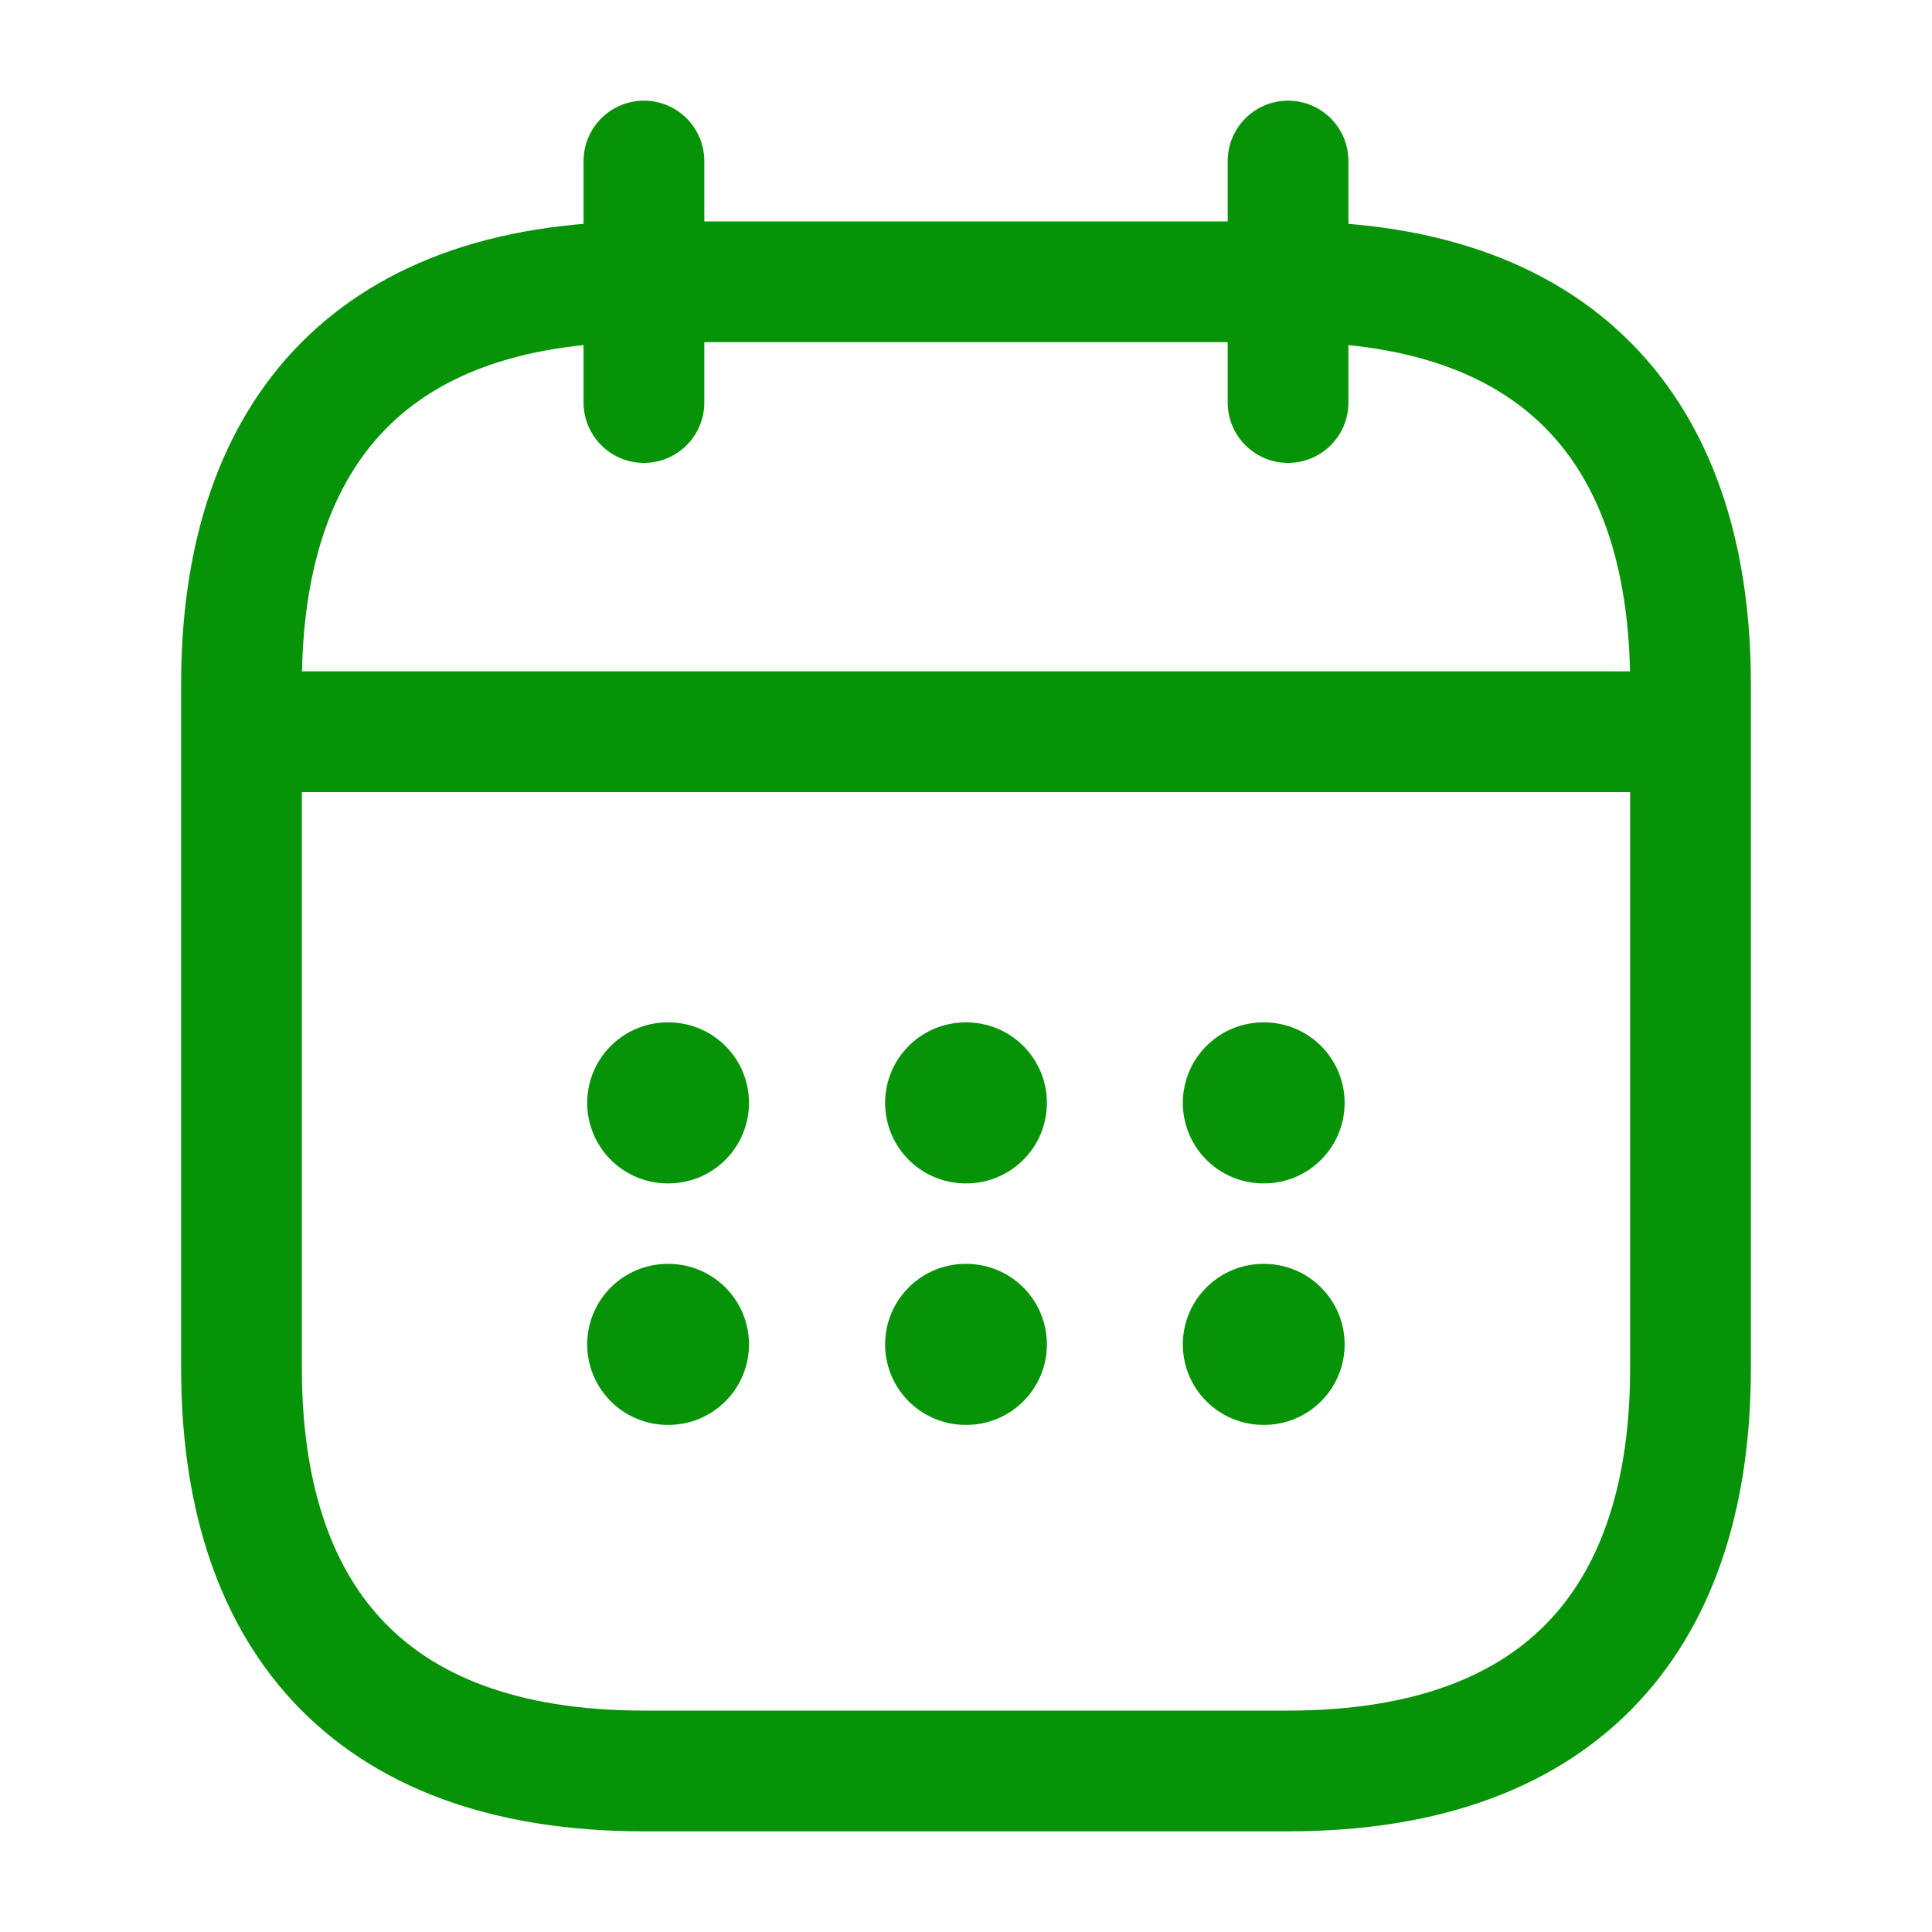
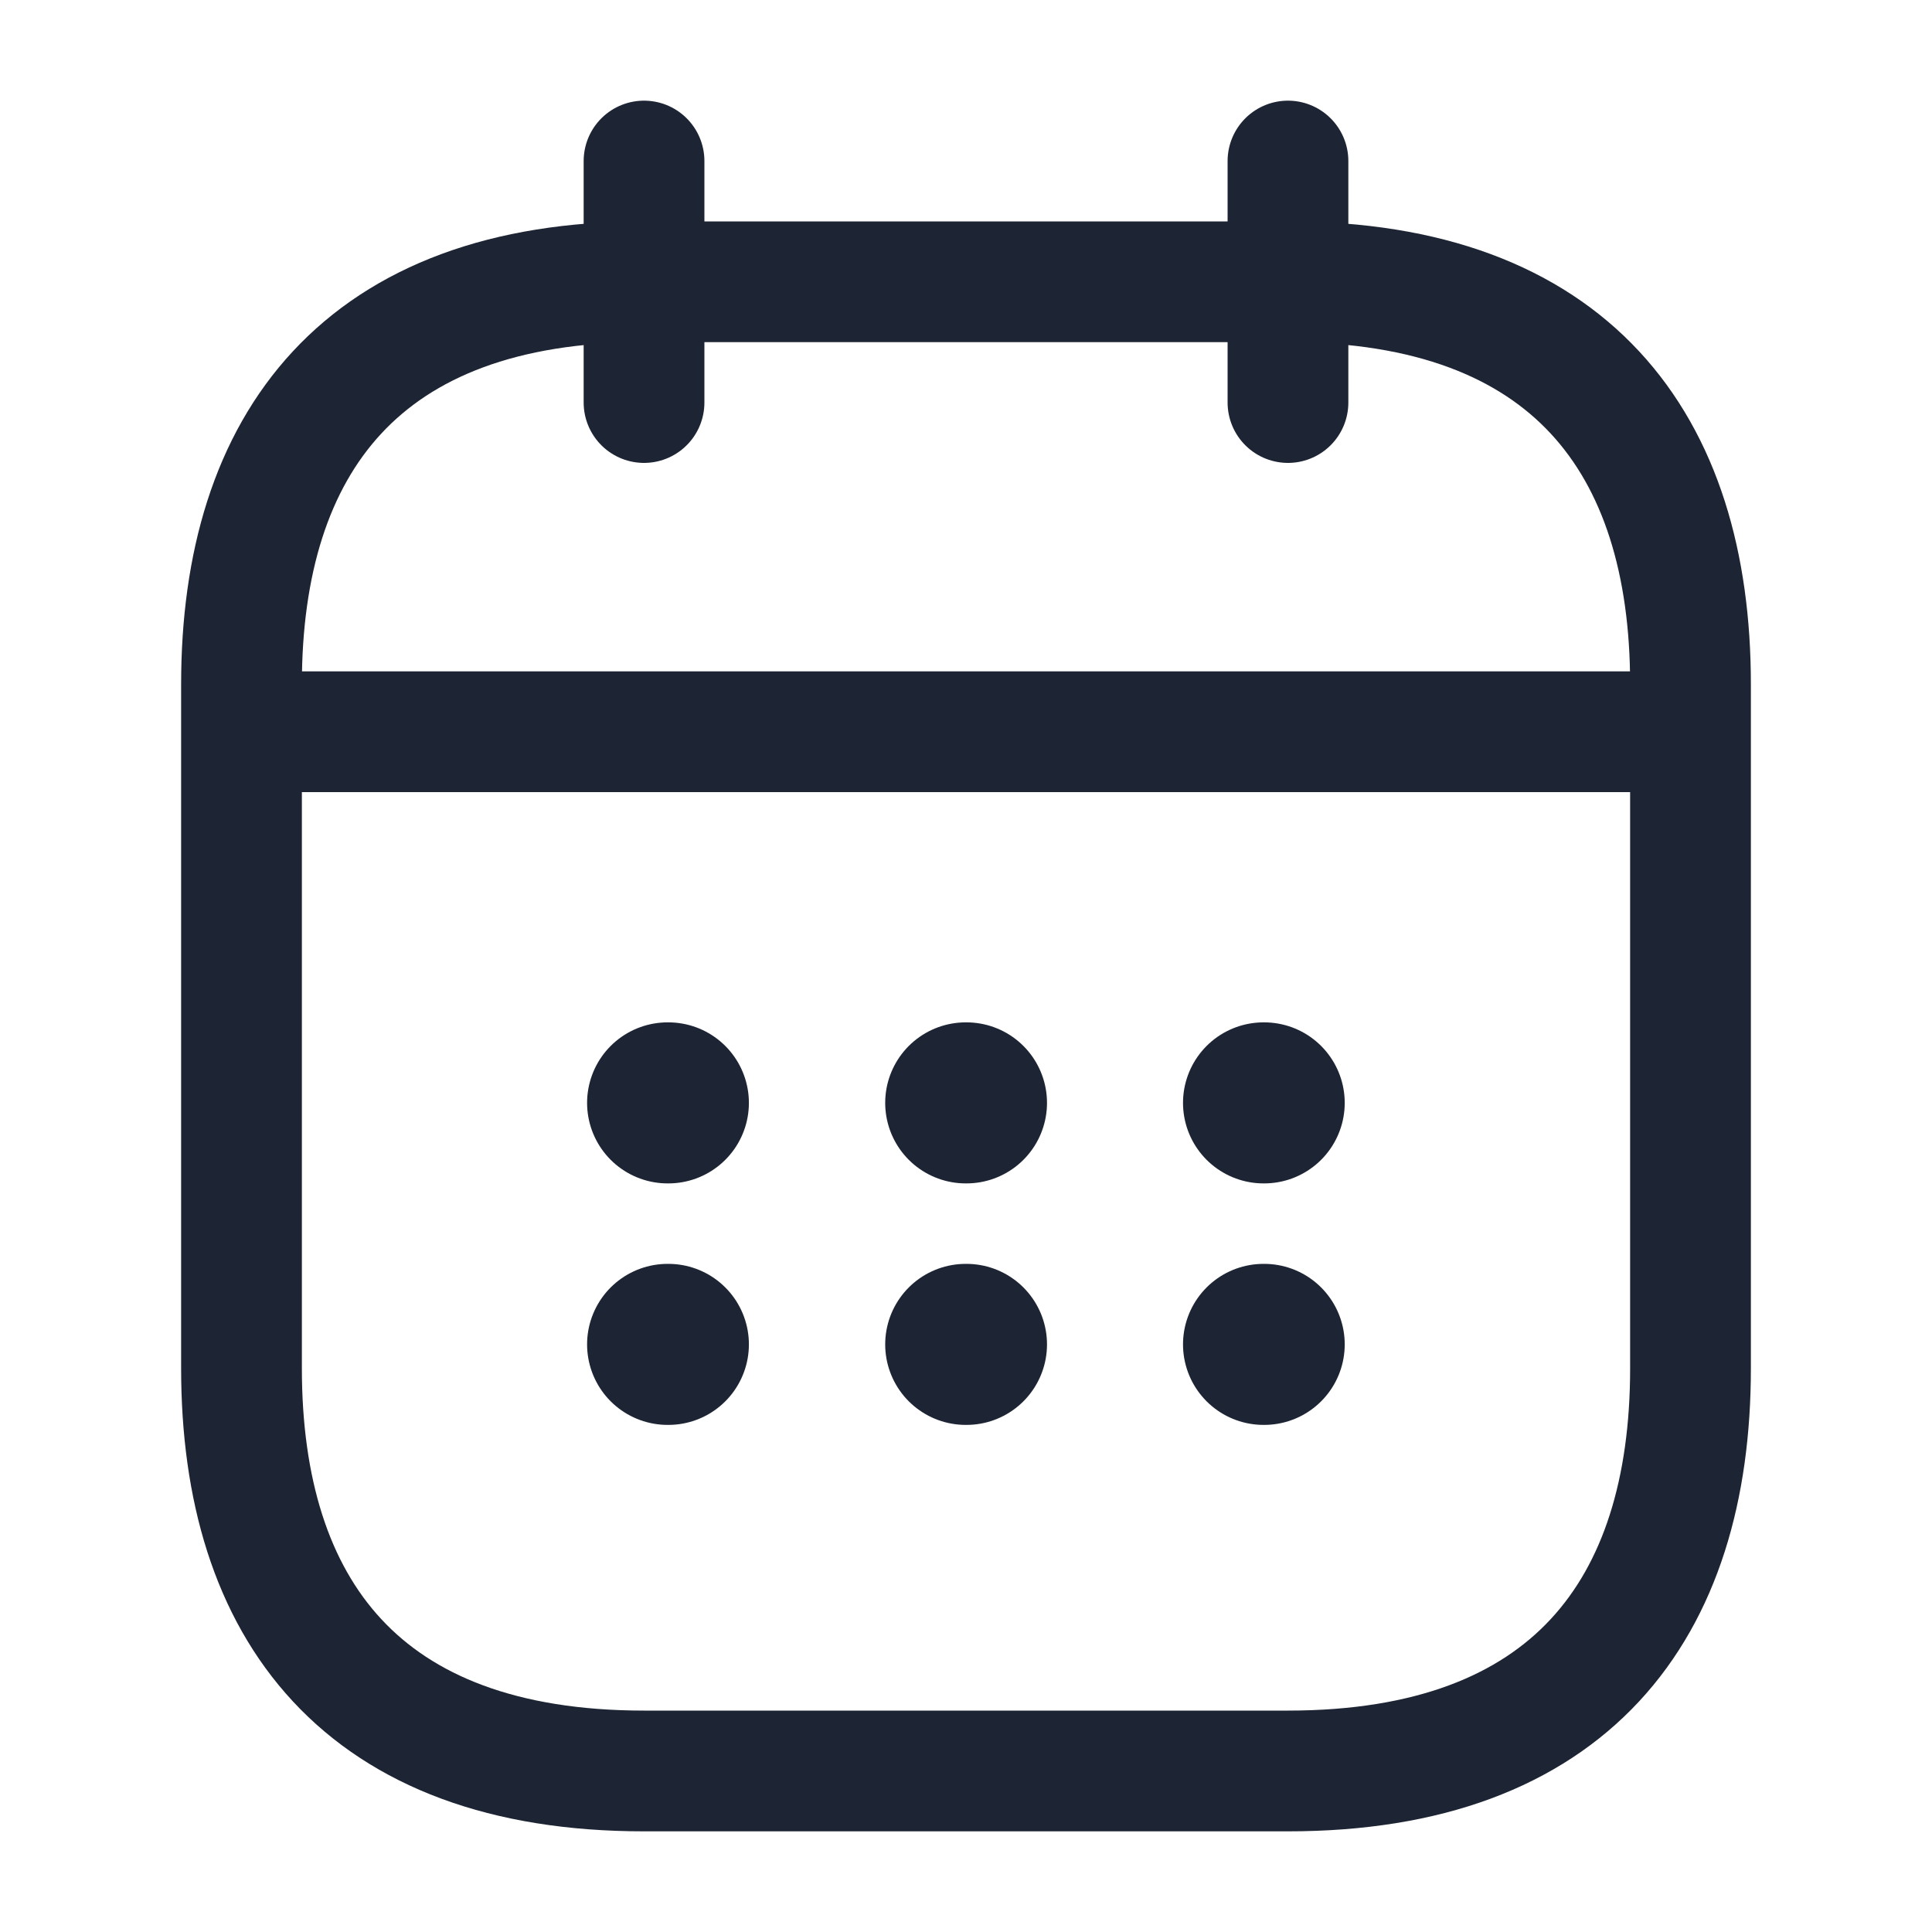
<svg xmlns="http://www.w3.org/2000/svg" width="20" height="20" viewBox="0 0 20 20" fill="none">
-   <path d="M6.666 1.667V4.167" stroke="#079307" stroke-width="1.25" stroke-miterlimit="10" stroke-linecap="round" stroke-linejoin="round" />
-   <path d="M13.334 1.667V4.167" stroke="#079307" stroke-width="1.25" stroke-miterlimit="10" stroke-linecap="round" stroke-linejoin="round" />
-   <path d="M2.916 7.575H17.083" stroke="#079307" stroke-width="1.25" stroke-miterlimit="10" stroke-linecap="round" stroke-linejoin="round" />
-   <path d="M17.5 7.083V14.166C17.5 16.666 16.25 18.333 13.333 18.333H6.667C3.75 18.333 2.5 16.666 2.5 14.166V7.083C2.5 4.583 3.75 2.917 6.667 2.917H13.333C16.25 2.917 17.5 4.583 17.5 7.083Z" stroke="#079307" stroke-width="1.25" stroke-miterlimit="10" stroke-linecap="round" stroke-linejoin="round" />
-   <path d="M13.078 11.417H13.086" stroke="#079307" stroke-width="1.667" stroke-linecap="round" stroke-linejoin="round" />
-   <path d="M13.078 13.917H13.086" stroke="#079307" stroke-width="1.667" stroke-linecap="round" stroke-linejoin="round" />
-   <path d="M9.996 11.417H10.004" stroke="#079307" stroke-width="1.667" stroke-linecap="round" stroke-linejoin="round" />
-   <path d="M9.996 13.917H10.004" stroke="#079307" stroke-width="1.667" stroke-linecap="round" stroke-linejoin="round" />
-   <path d="M6.912 11.417H6.92" stroke="#079307" stroke-width="1.667" stroke-linecap="round" stroke-linejoin="round" />
-   <path d="M6.912 13.917H6.92" stroke="#079307" stroke-width="1.667" stroke-linecap="round" stroke-linejoin="round" />
+   <path d="M6.667 1.667V4.167" stroke="#1D2433" stroke-width="1.25" stroke-miterlimit="10" stroke-linecap="round" stroke-linejoin="round" />
+   <path d="M13.333 1.667V4.167" stroke="#1D2433" stroke-width="1.25" stroke-miterlimit="10" stroke-linecap="round" stroke-linejoin="round" />
+   <path d="M2.917 7.575H17.083" stroke="#1D2433" stroke-width="1.25" stroke-miterlimit="10" stroke-linecap="round" stroke-linejoin="round" />
+   <path d="M17.5 7.083V14.166C17.5 16.666 16.25 18.333 13.333 18.333H6.667C3.75 18.333 2.5 16.666 2.5 14.166V7.083C2.5 4.583 3.75 2.917 6.667 2.917H13.333C16.25 2.917 17.5 4.583 17.5 7.083Z" stroke="#1D2433" stroke-width="1.25" stroke-miterlimit="10" stroke-linecap="round" stroke-linejoin="round" />
+   <path d="M13.08 11.417H13.087" stroke="#1D2433" stroke-width="1.667" stroke-linecap="round" stroke-linejoin="round" />
+   <path d="M13.08 13.917H13.087" stroke="#1D2433" stroke-width="1.667" stroke-linecap="round" stroke-linejoin="round" />
+   <path d="M9.997 11.417H10.005" stroke="#1D2433" stroke-width="1.667" stroke-linecap="round" stroke-linejoin="round" />
+   <path d="M9.997 13.917H10.005" stroke="#1D2433" stroke-width="1.667" stroke-linecap="round" stroke-linejoin="round" />
+   <path d="M6.911 11.417H6.919" stroke="#1D2433" stroke-width="1.667" stroke-linecap="round" stroke-linejoin="round" />
+   <path d="M6.911 13.917H6.919" stroke="#1D2433" stroke-width="1.667" stroke-linecap="round" stroke-linejoin="round" />
</svg>
